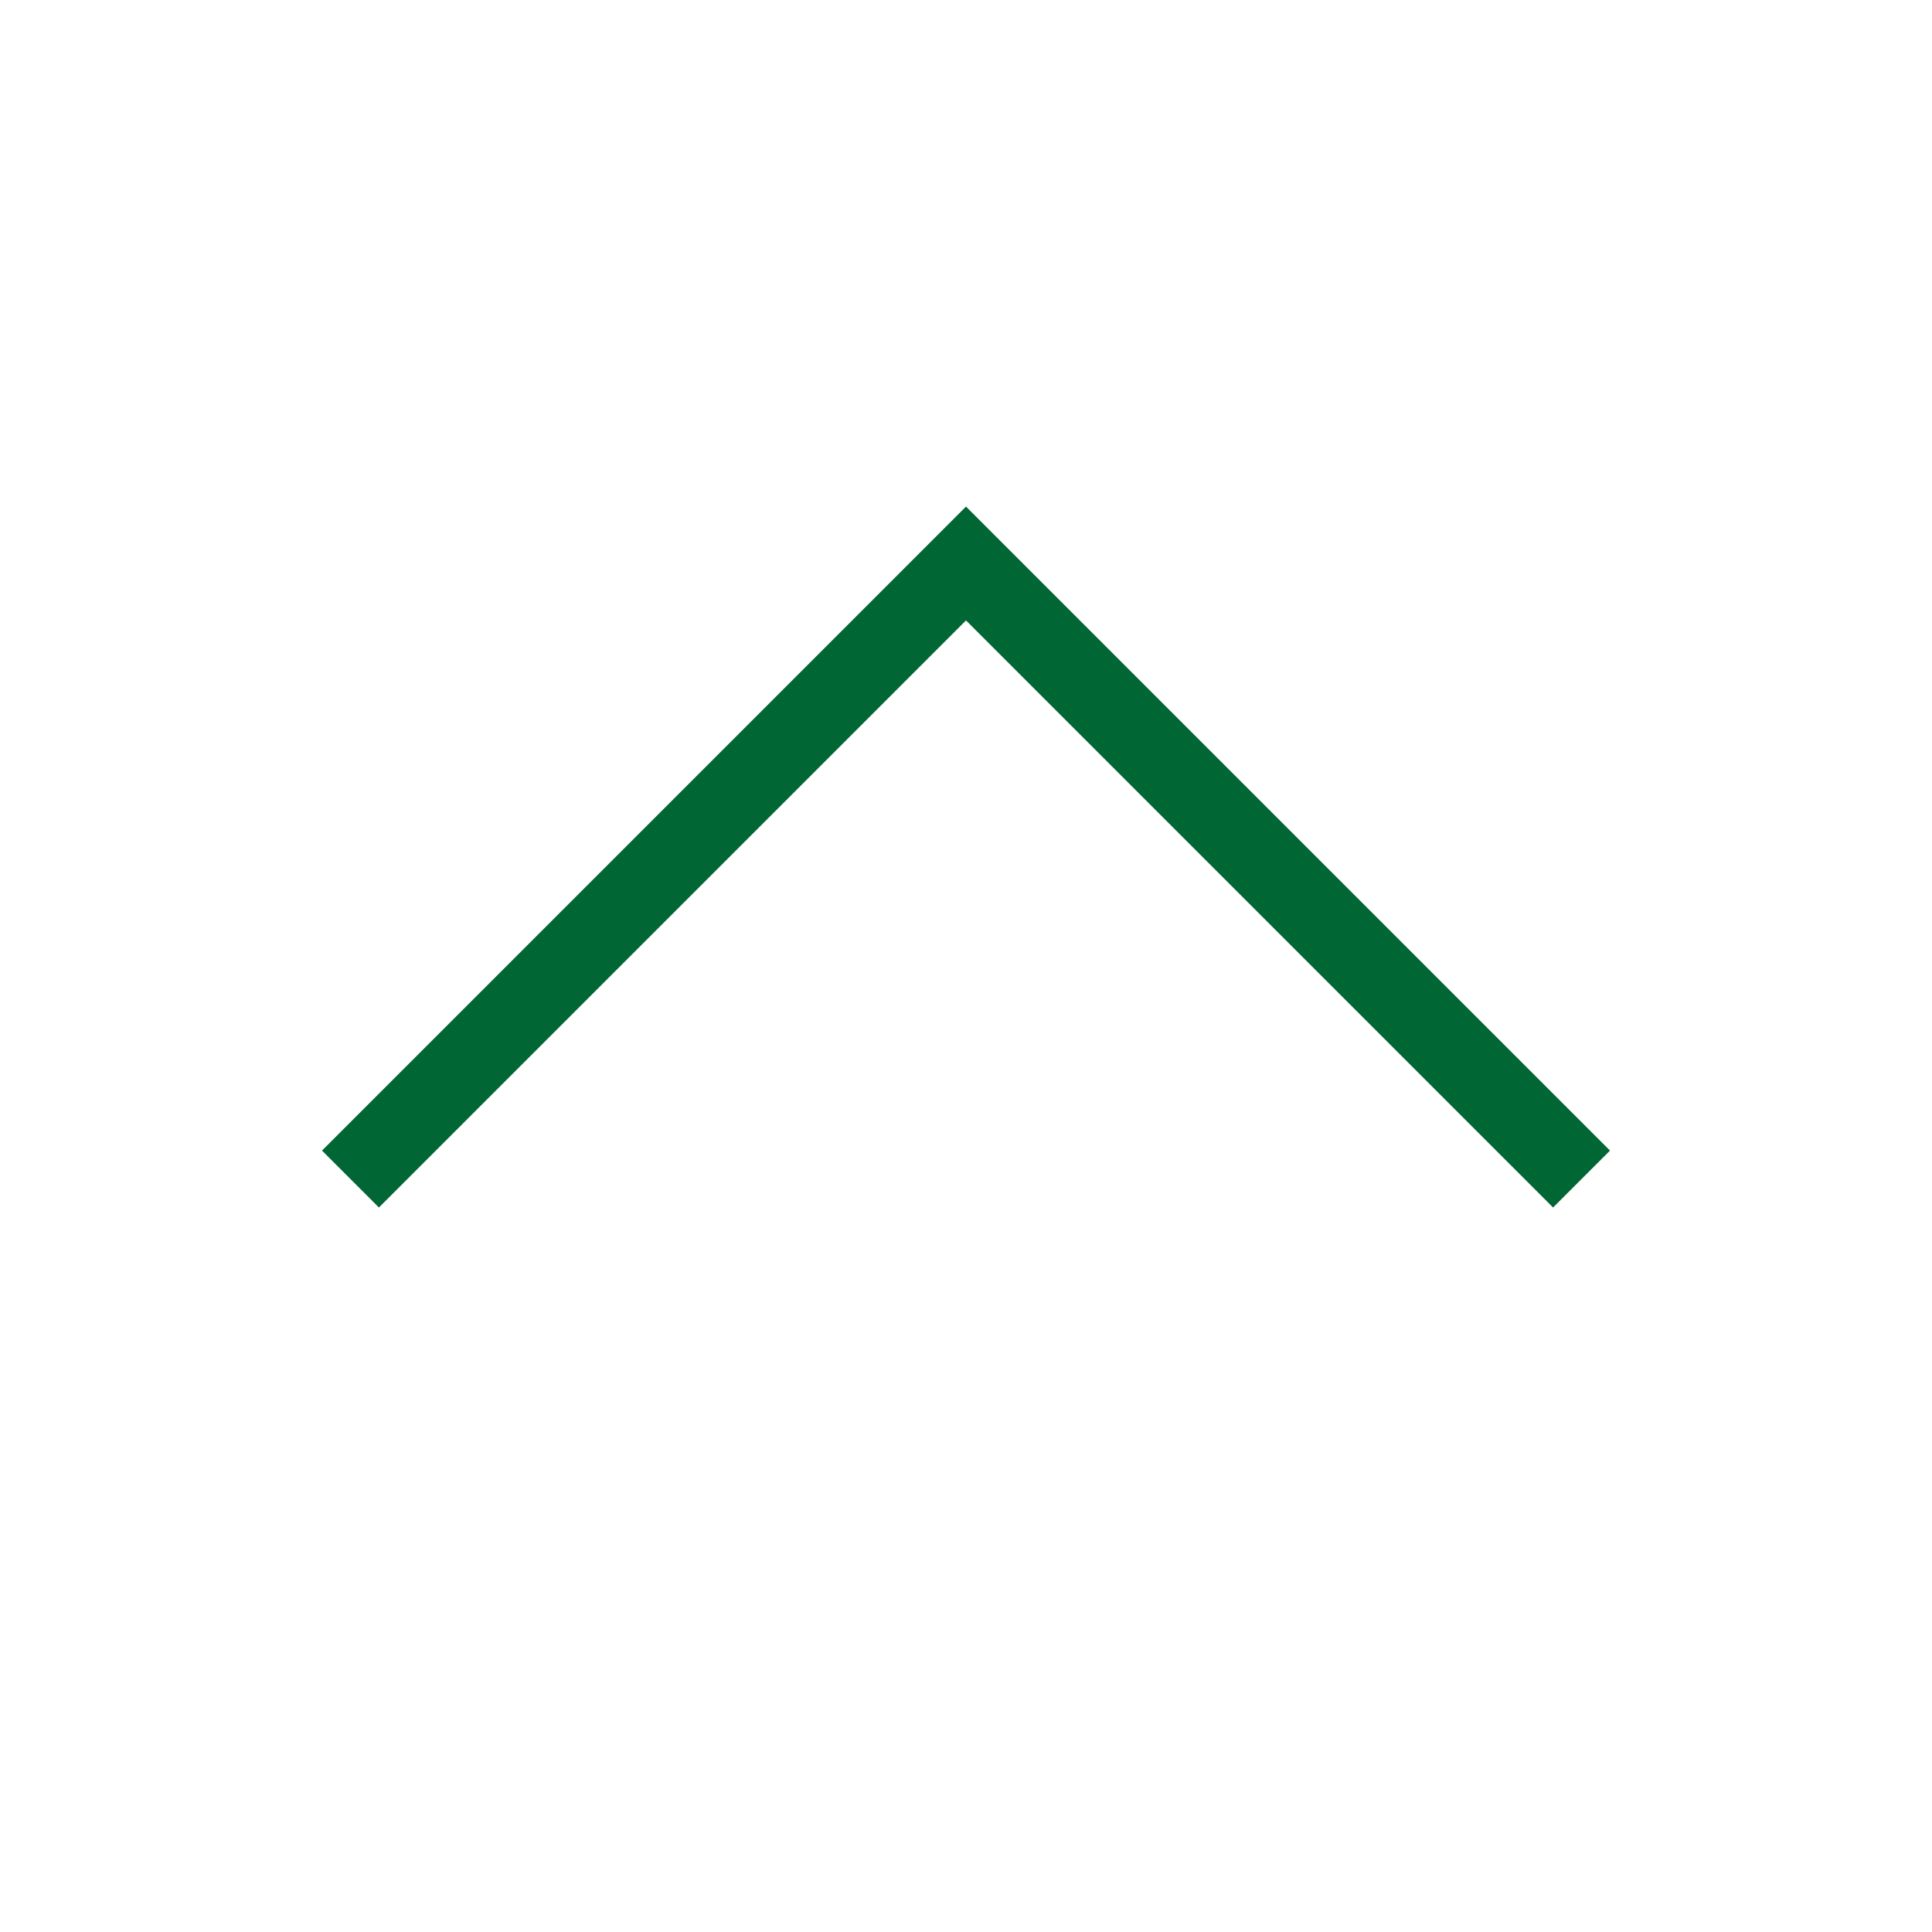
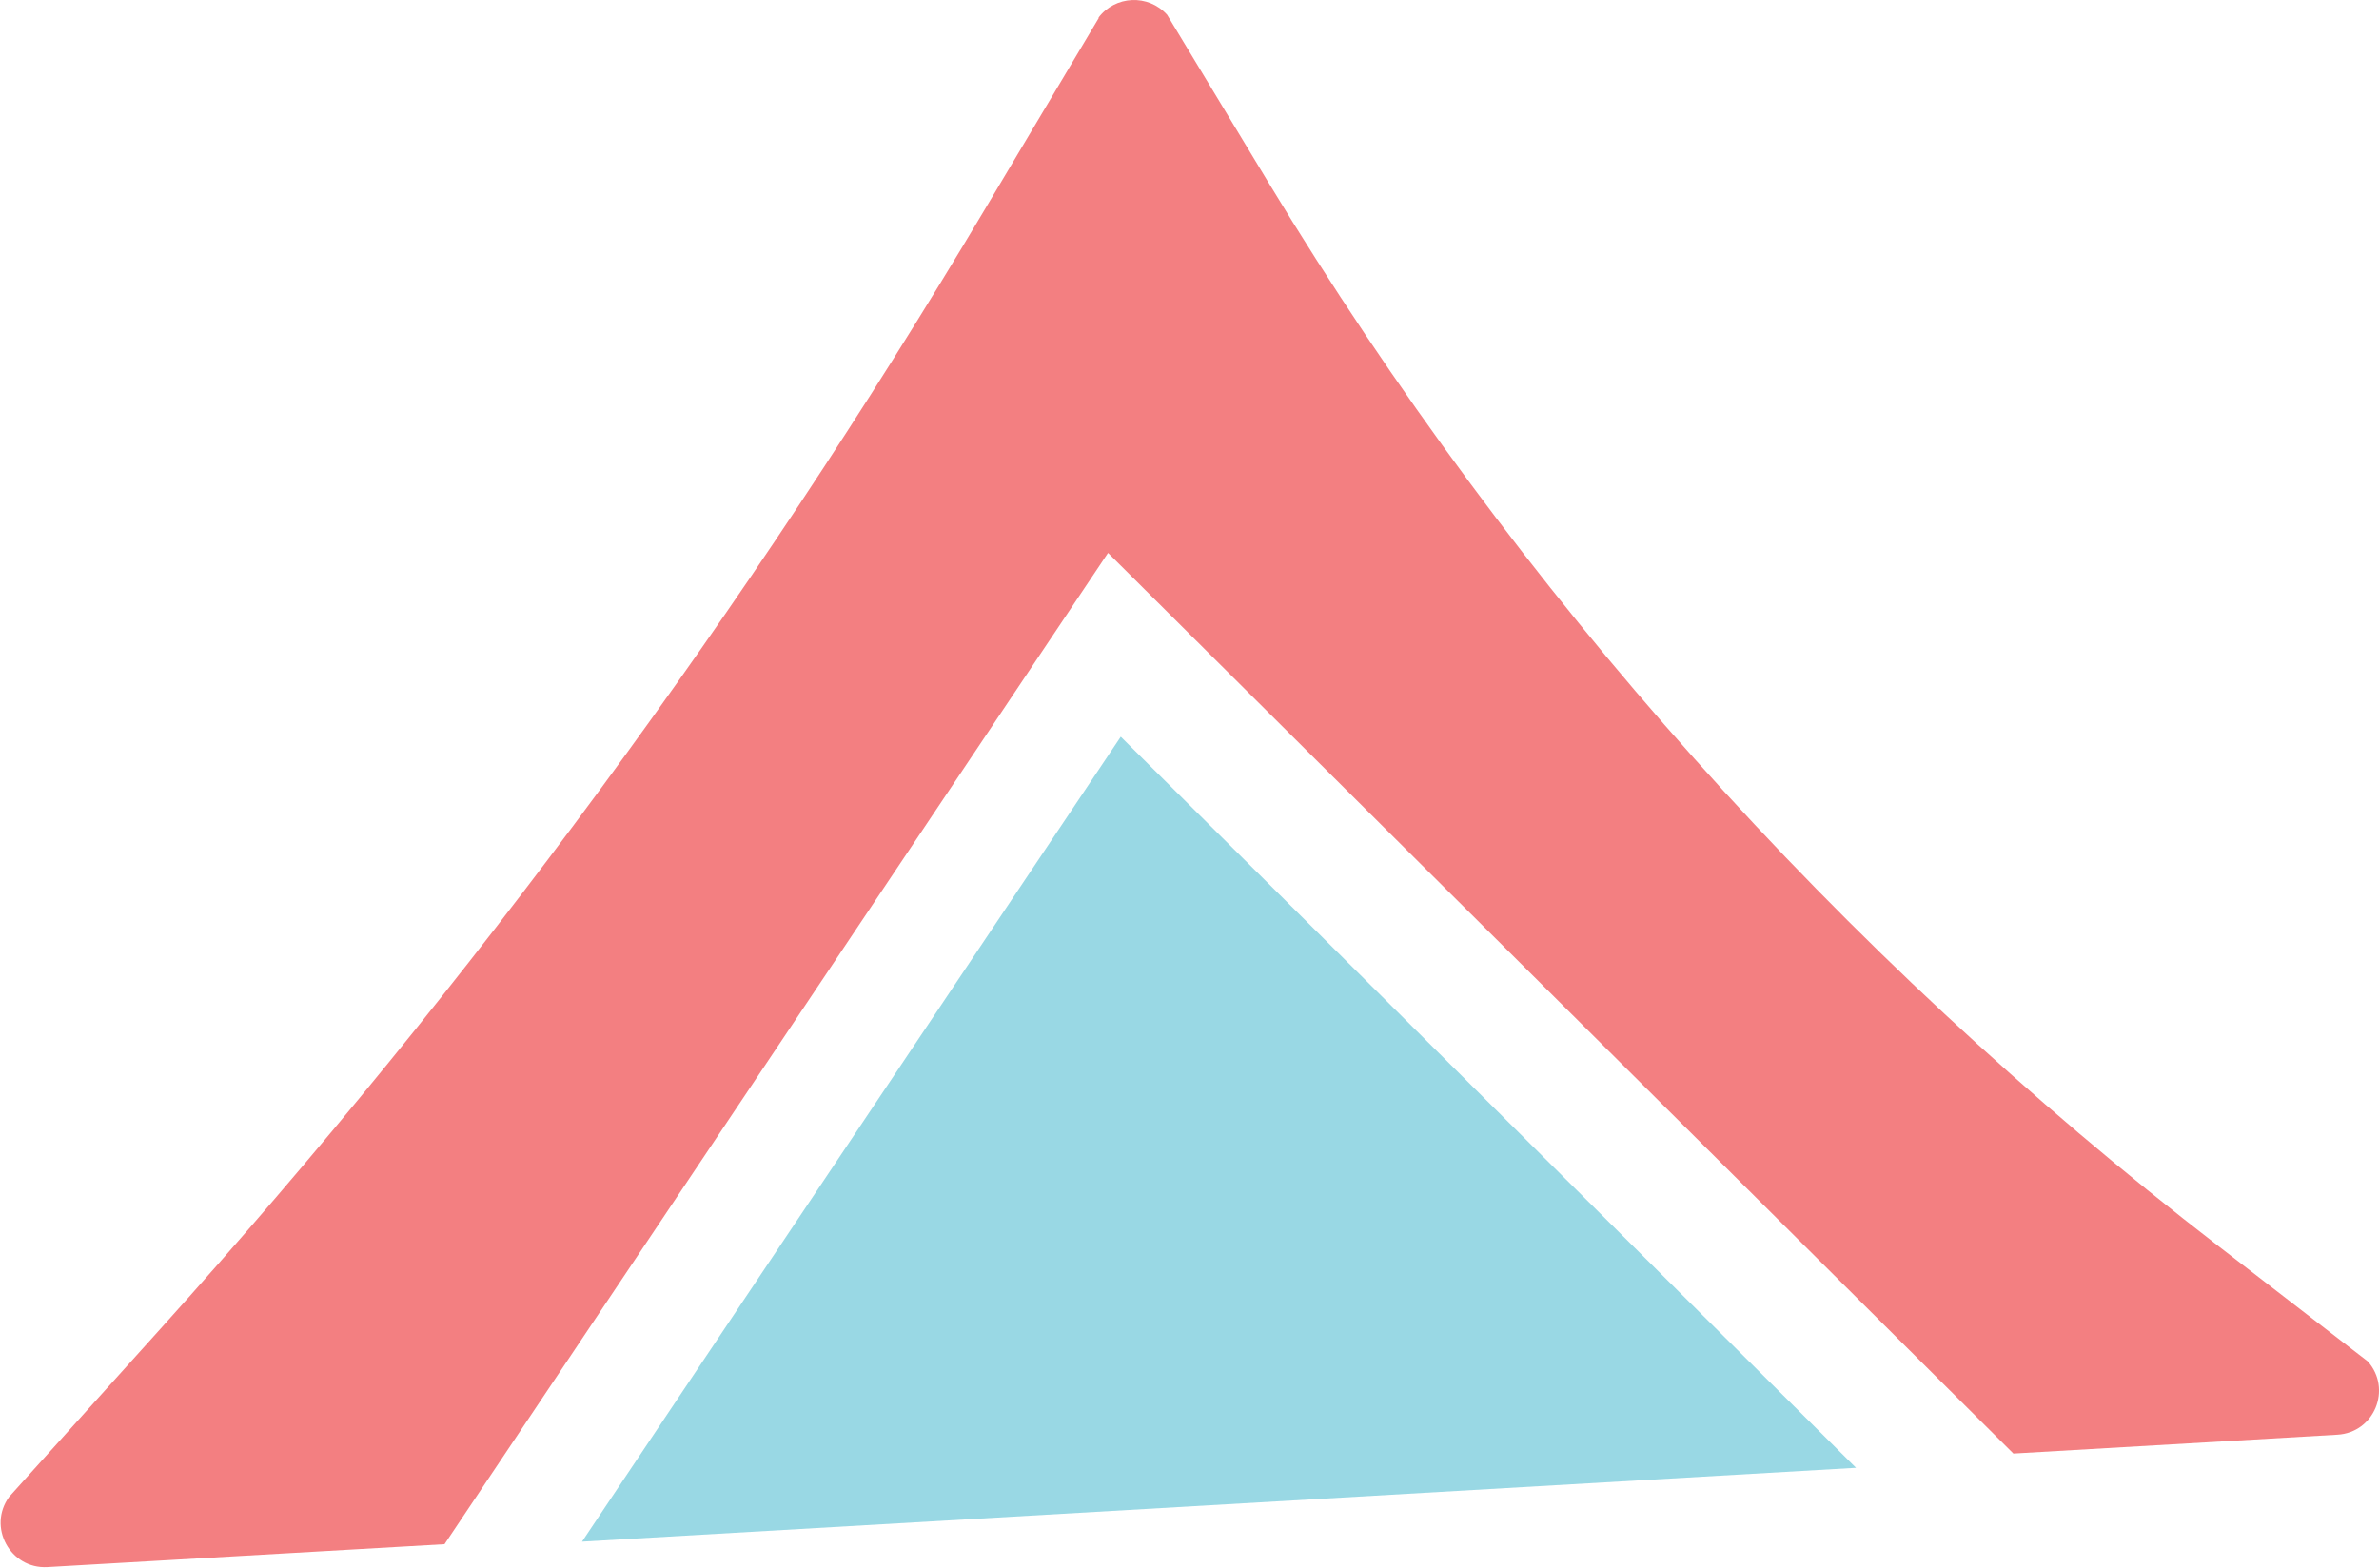
- <svg xmlns="http://www.w3.org/2000/svg" viewBox="0 0 24 24">
-   <defs id="defs3051">
-     <style type="text/css" id="current-color-scheme">
-       .ColorScheme-Text {
-         color:#006633;
+ <svg xmlns="http://www.w3.org/2000/svg" id="Layer_2" data-name="Layer 2" viewBox="0 0 46.72 30.79">
+   <defs>
+     <style>
+       .cls-1 {
+         fill: #99d8e4;
      }
-       </style>
+ 
+       .cls-2 {
+         fill: #f37f81;
+       }
+     </style>
  </defs>
-   <path style="fill:currentColor;fill-opacity:1;stroke:none" d="M 12 6.293 L 10.125 8.168 L 4 14.293 L 4.707 15 L 10.832 8.875 L 12 7.707 L 13.168 8.875 L 19.293 15 L 20 14.293 L 13.875 8.168 L 12 6.293 z " class="ColorScheme-Text" />
+   <g id="Layer_4" data-name="Layer 4">
+     <g>
+       <path class="cls-2" d="M21.57.35c.33-.44.98-.47,1.35-.06l2,3.31c4.87,8.05,11.19,15.12,18.64,20.87l2.94,2.27c.48.54.13,1.4-.6,1.44l-6.36.37L21.76,10.86l-13.03,19.47-7.8.45c-.73.04-1.18-.79-.75-1.38l2.98-3.31c6.1-6.77,11.51-14.13,16.17-21.96l2.25-3.78Z" />
+       <polygon class="cls-1" points="36.45 28.83 36.45 28.83 11.43 30.28 11.43 30.28 22.01 14.47 36.45 28.83" />
+     </g>
+   </g>
</svg>
